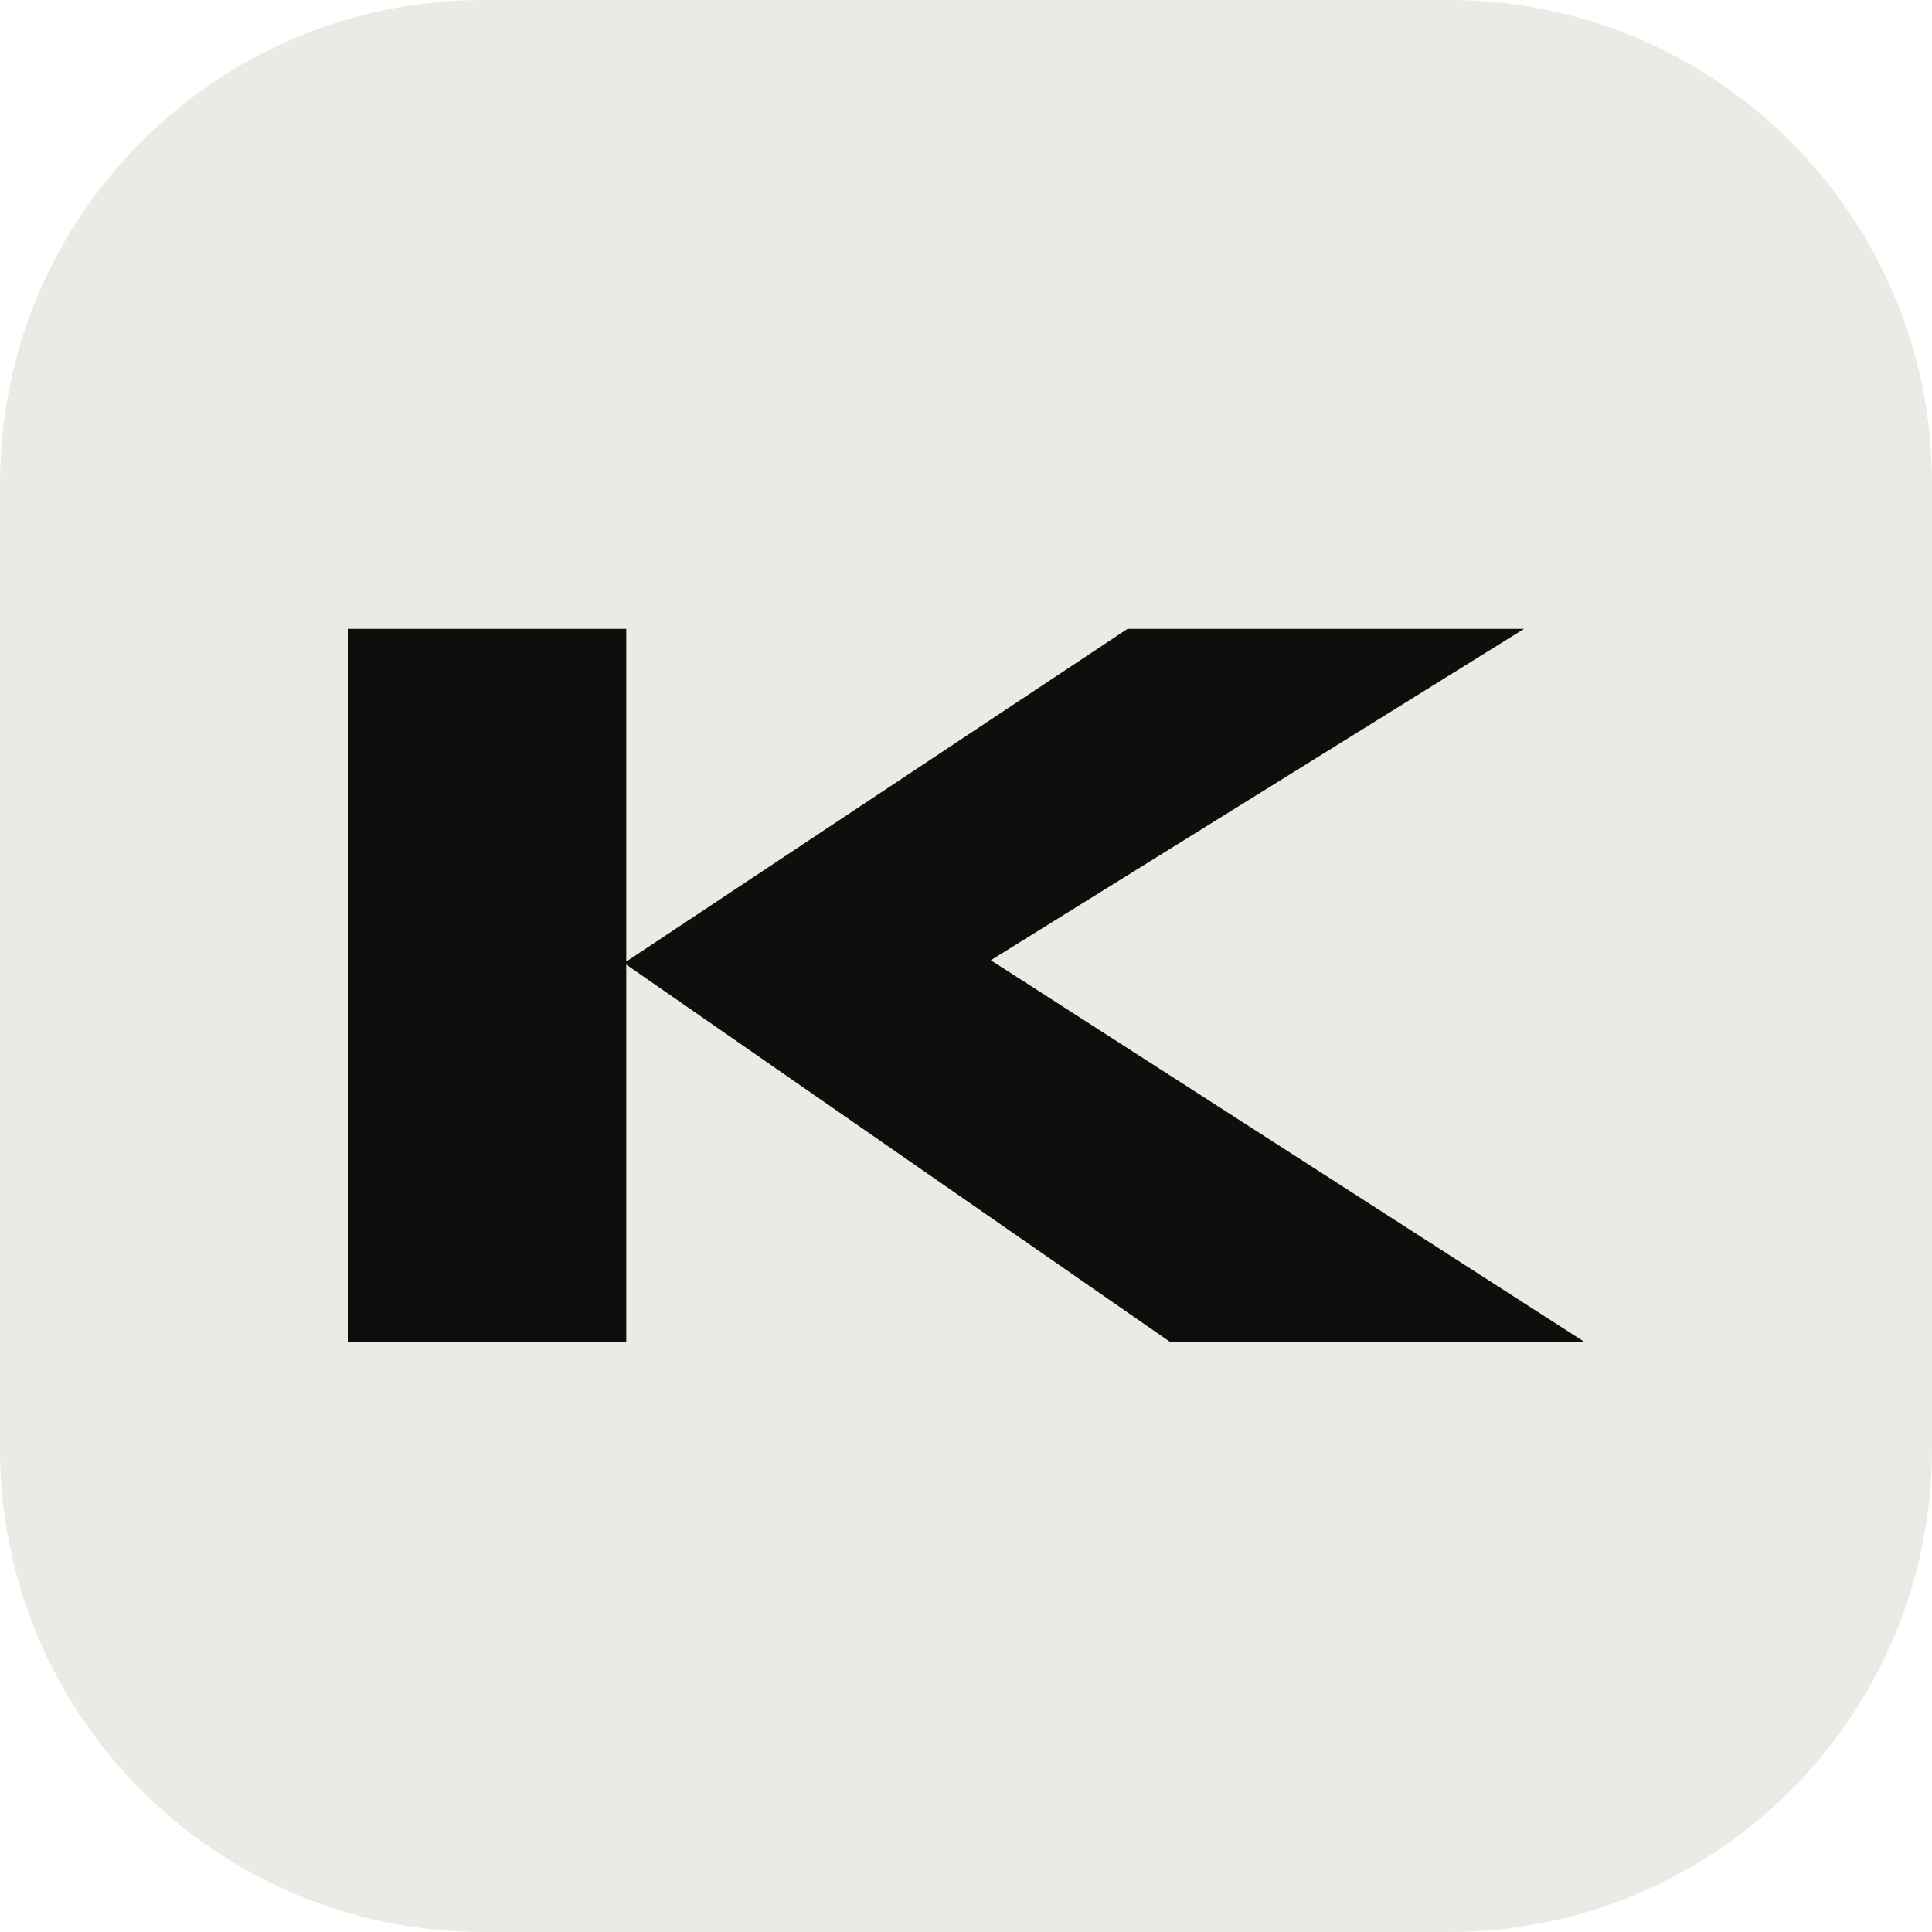
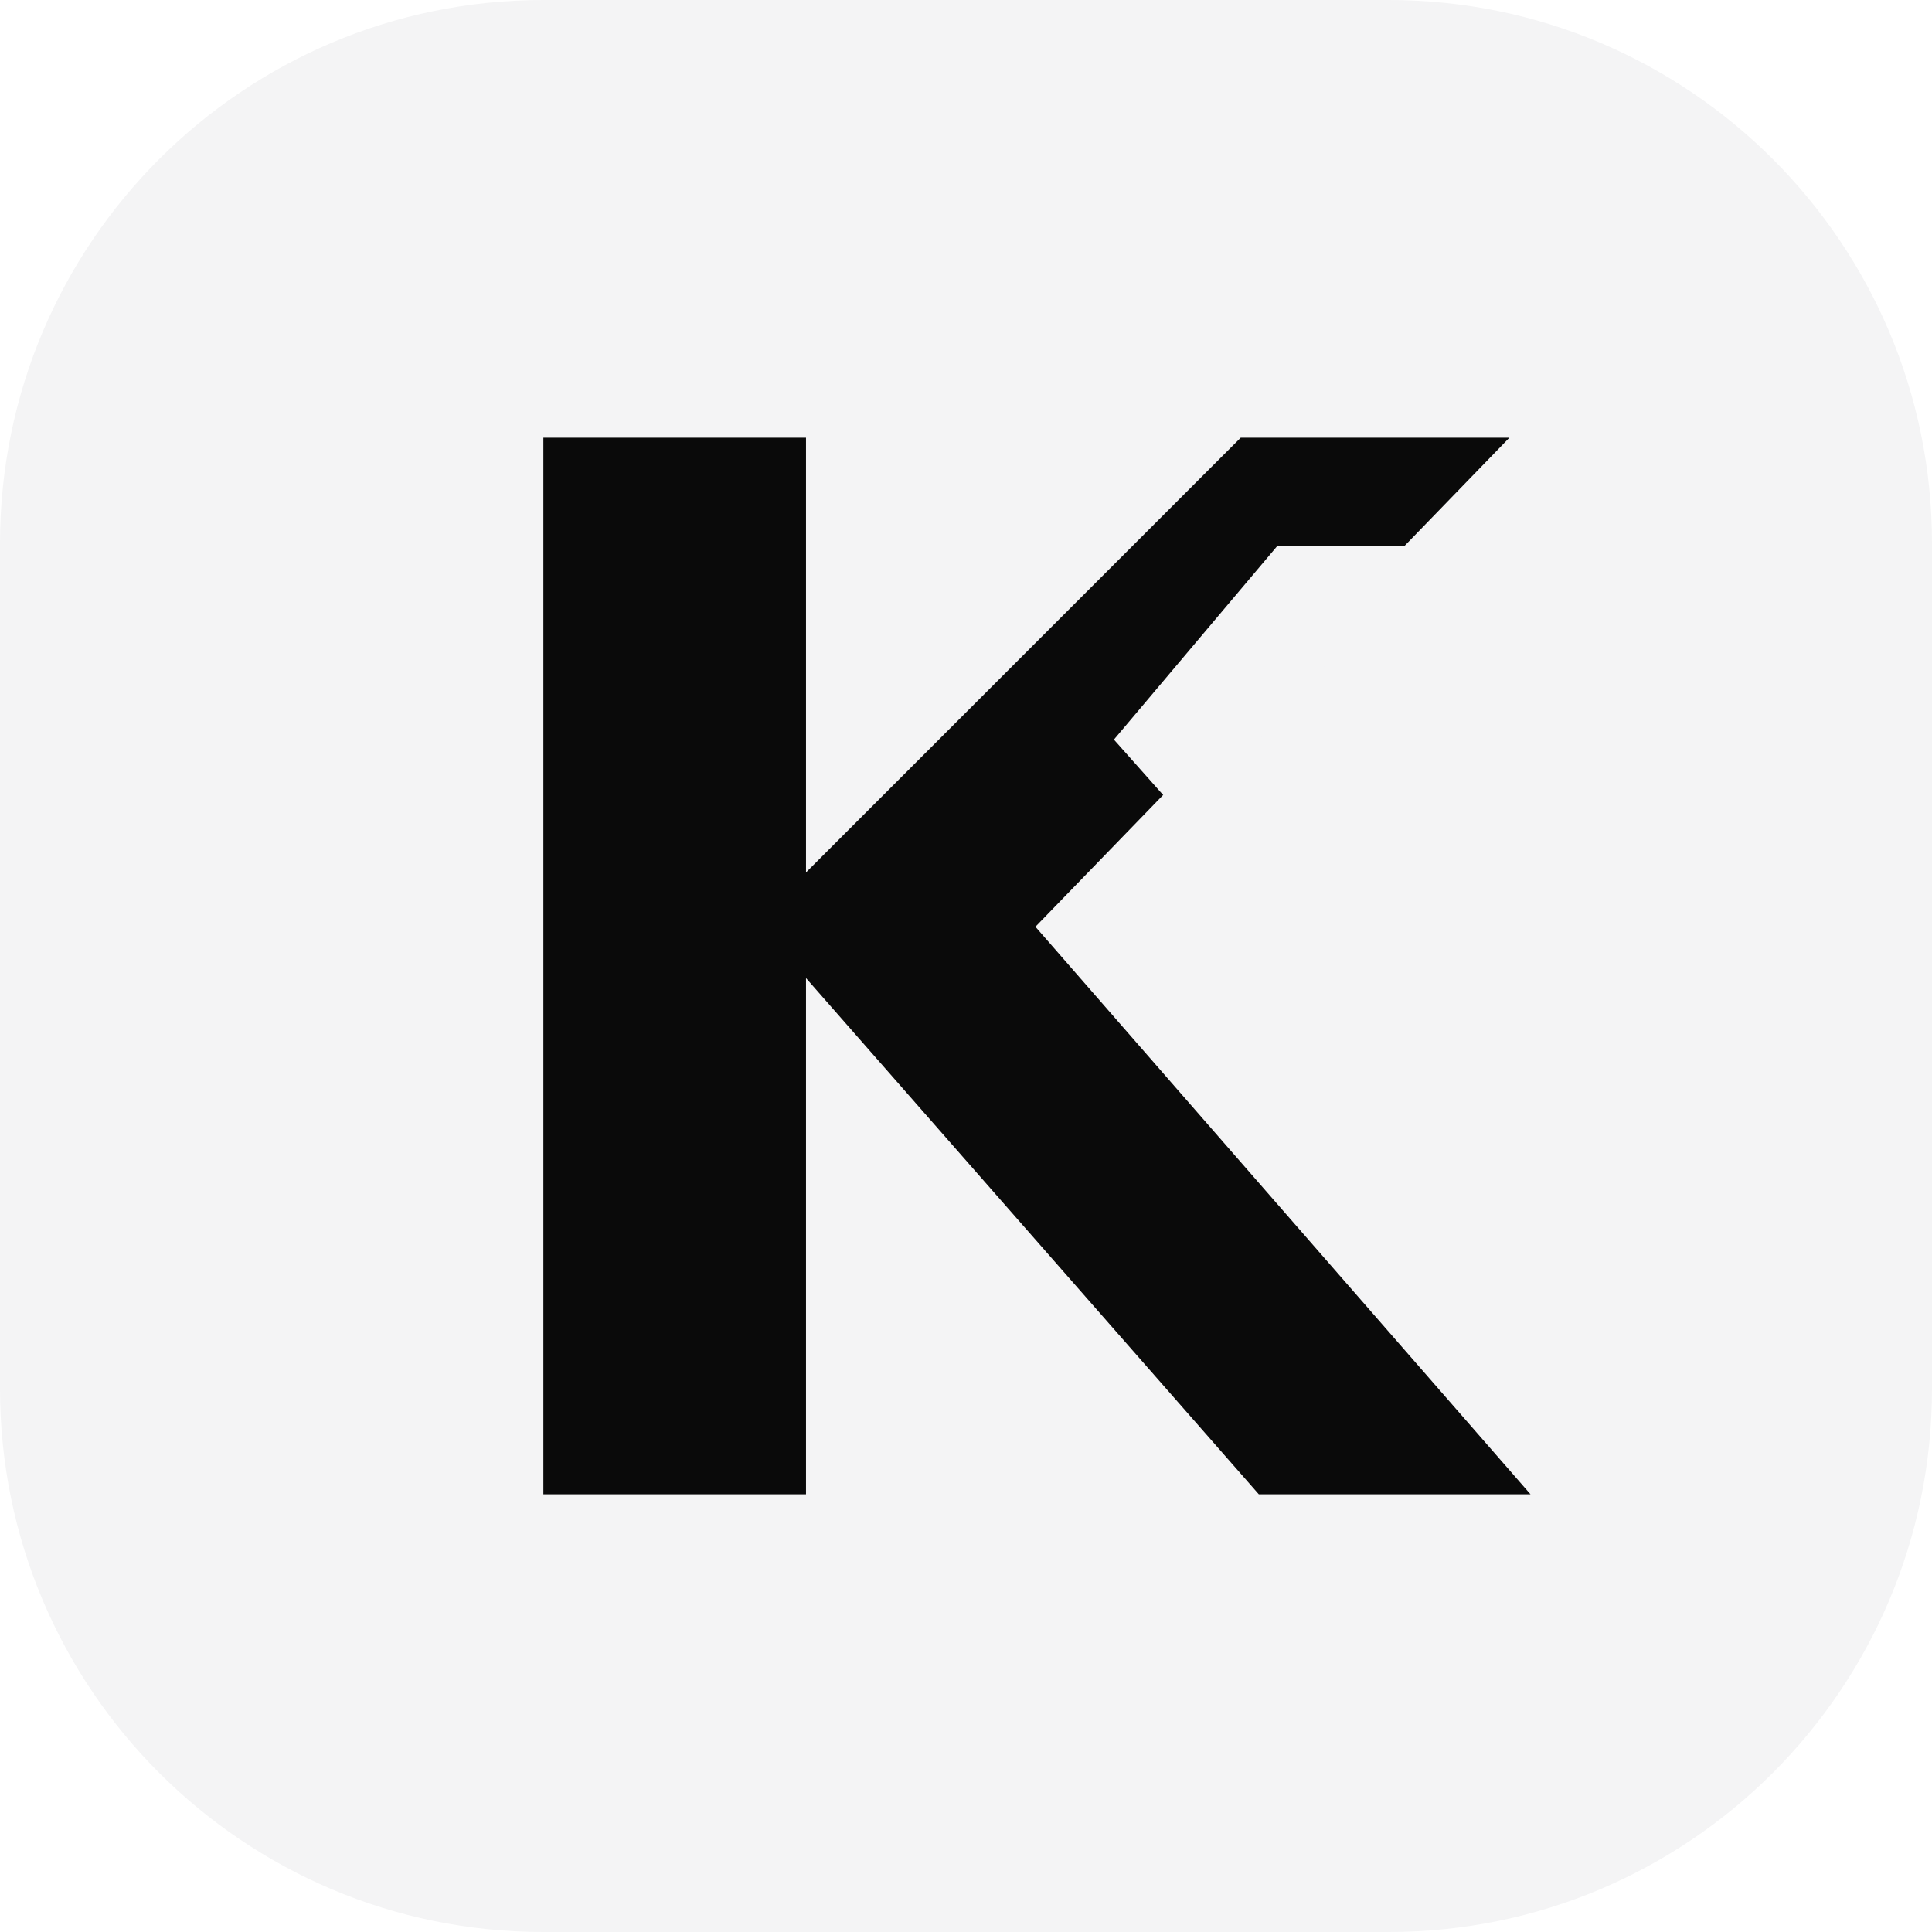
- <svg xmlns="http://www.w3.org/2000/svg" viewBox="0 0 128 128">
-   <rect width="128" height="128" rx="32" fill="#eceae4" />
-   <path fill="#0e0f0c" d="M62.376 65.649V61.516L104.96 88.897H77.506L41.343 63.804L74.701 41.663H100.975ZM23.04 41.663H41.49V88.897H23.04Z" />
+ <svg xmlns="http://www.w3.org/2000/svg" viewBox="0 0 128 128" role="img" aria-label="KangStudio">
+   <rect width="128" height="128" rx="36" fill="#f4f4f5" />
+   <path fill="#0a0a0a" d="M36 29h17.4v28.8L82.2 29H100L68.6 61.4 101.4 99H83.4L53.4 64.8V99H36V29z" />
+   <path fill="#f4f4f5" d="M84.6 36.2h10.2L78.6 54.4l-4.8-5.4 10.8-12.8z" />
</svg>
